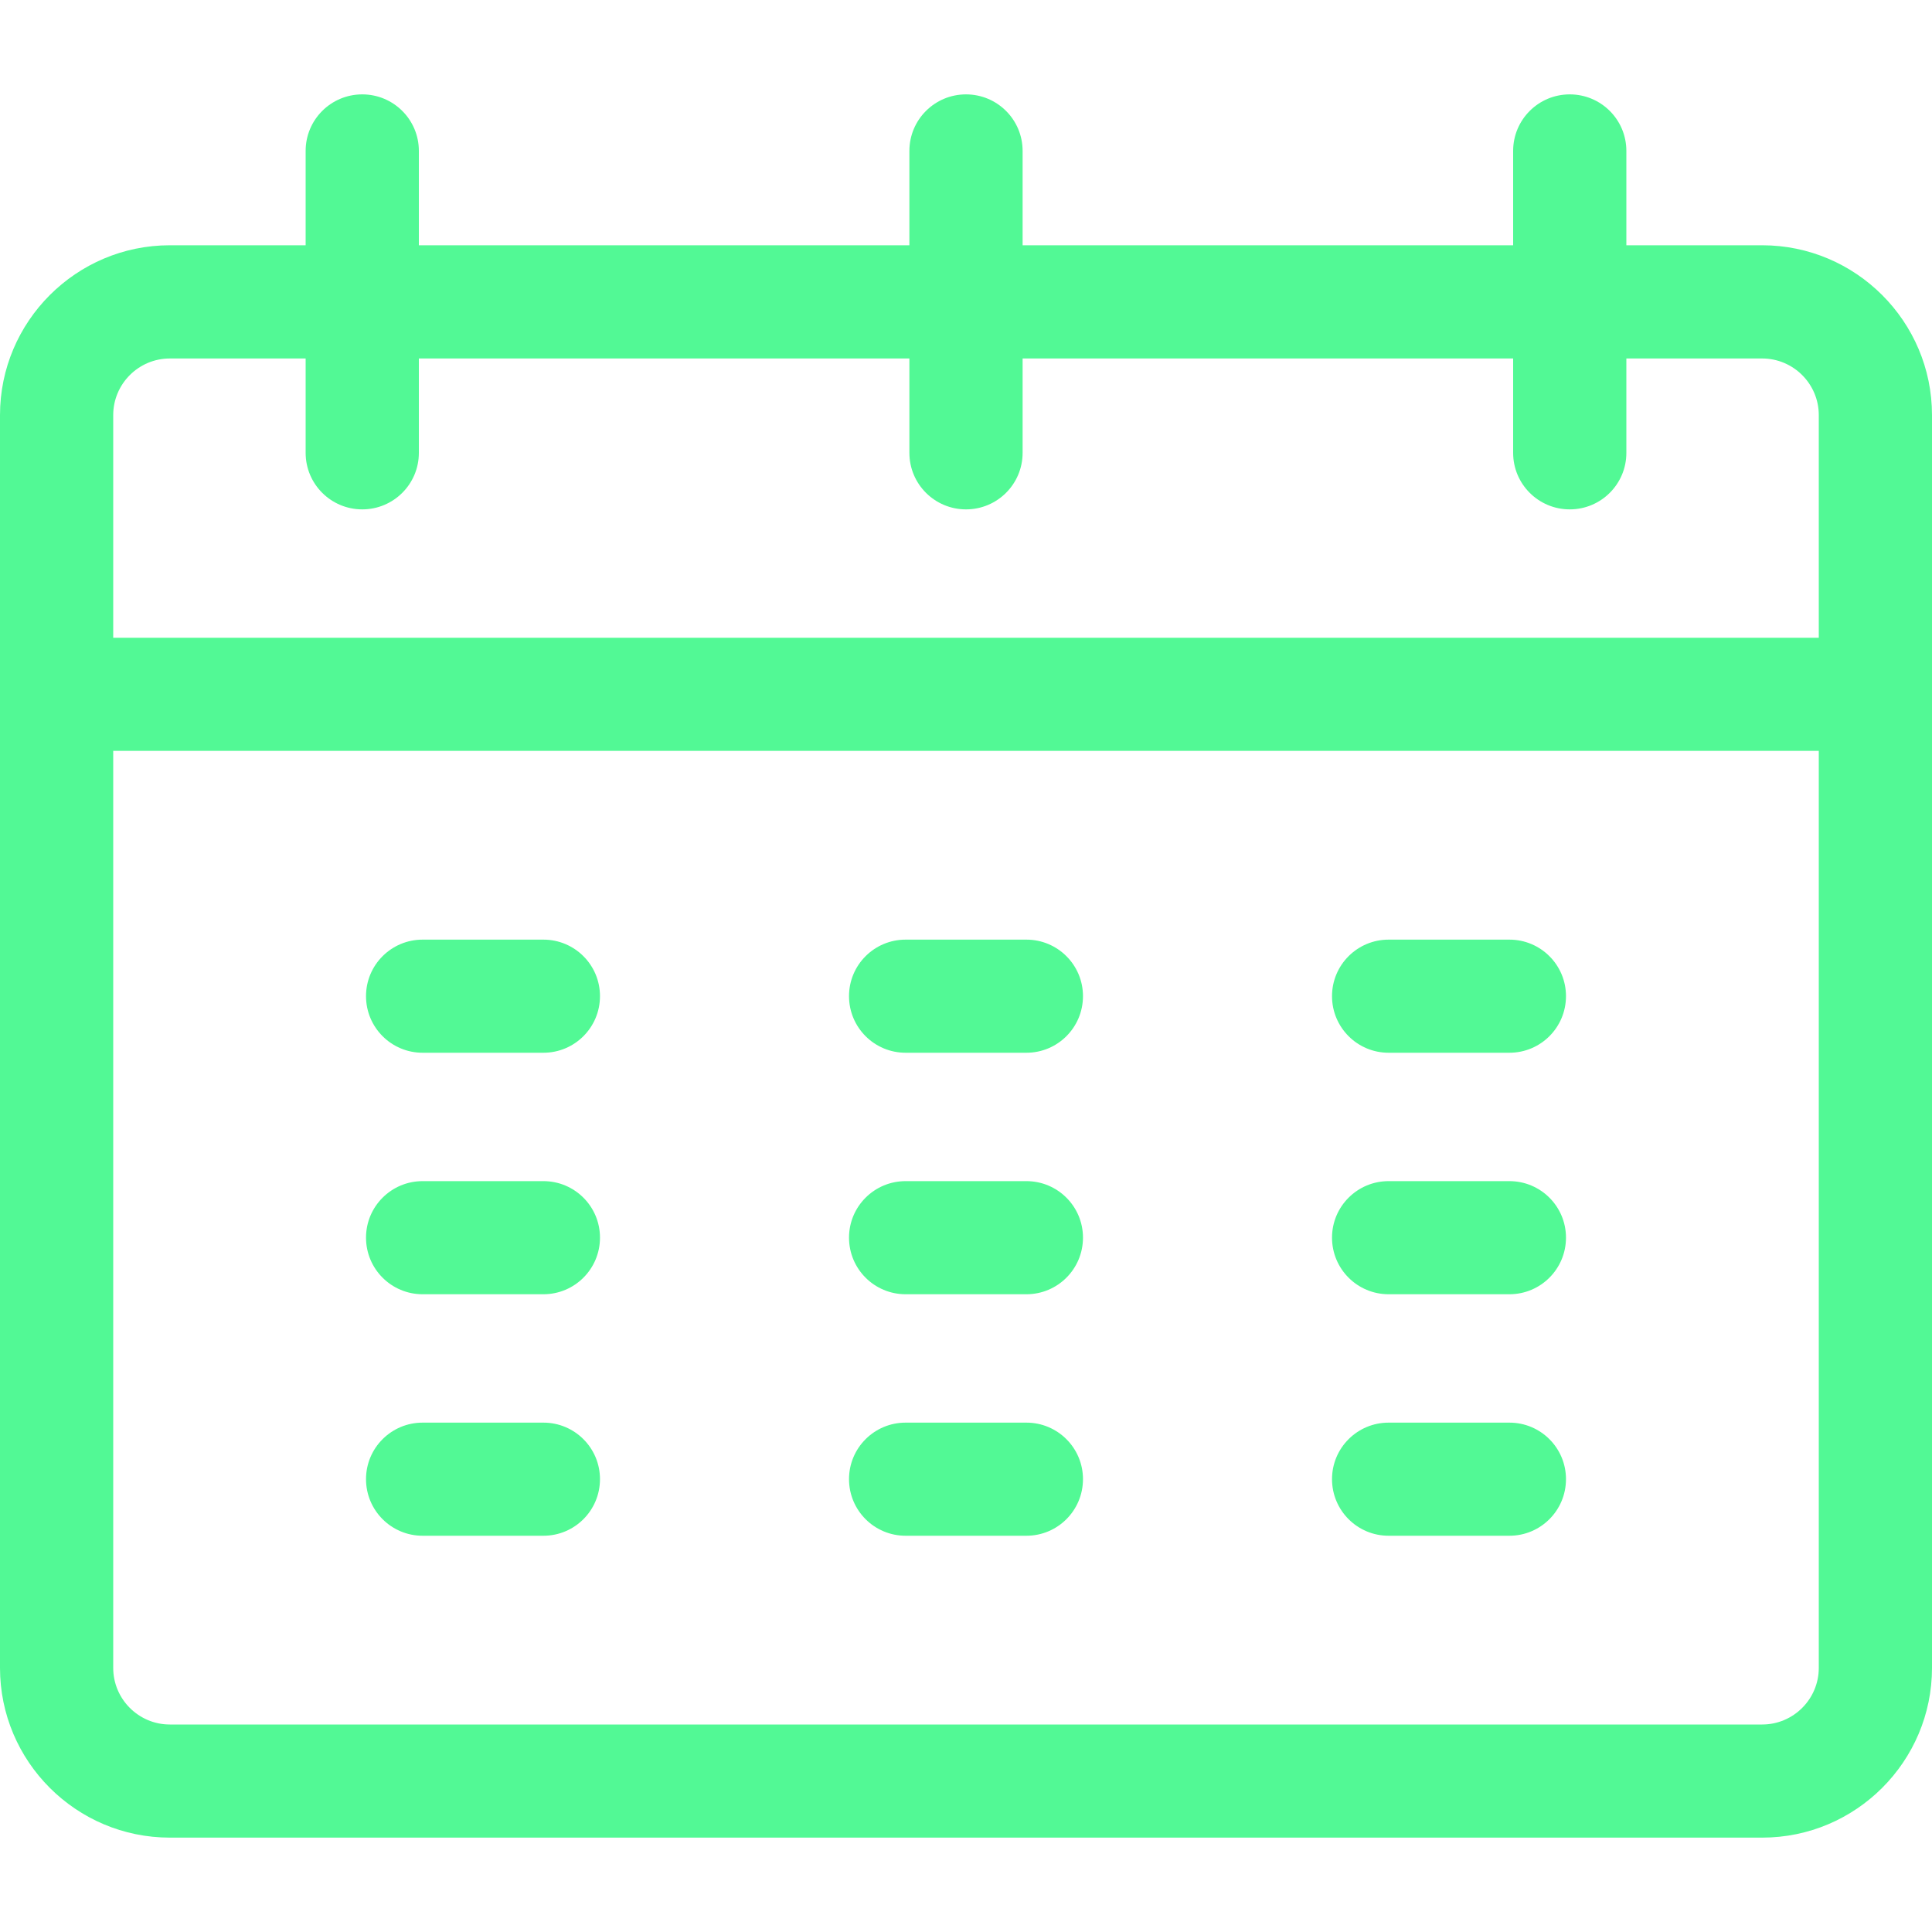
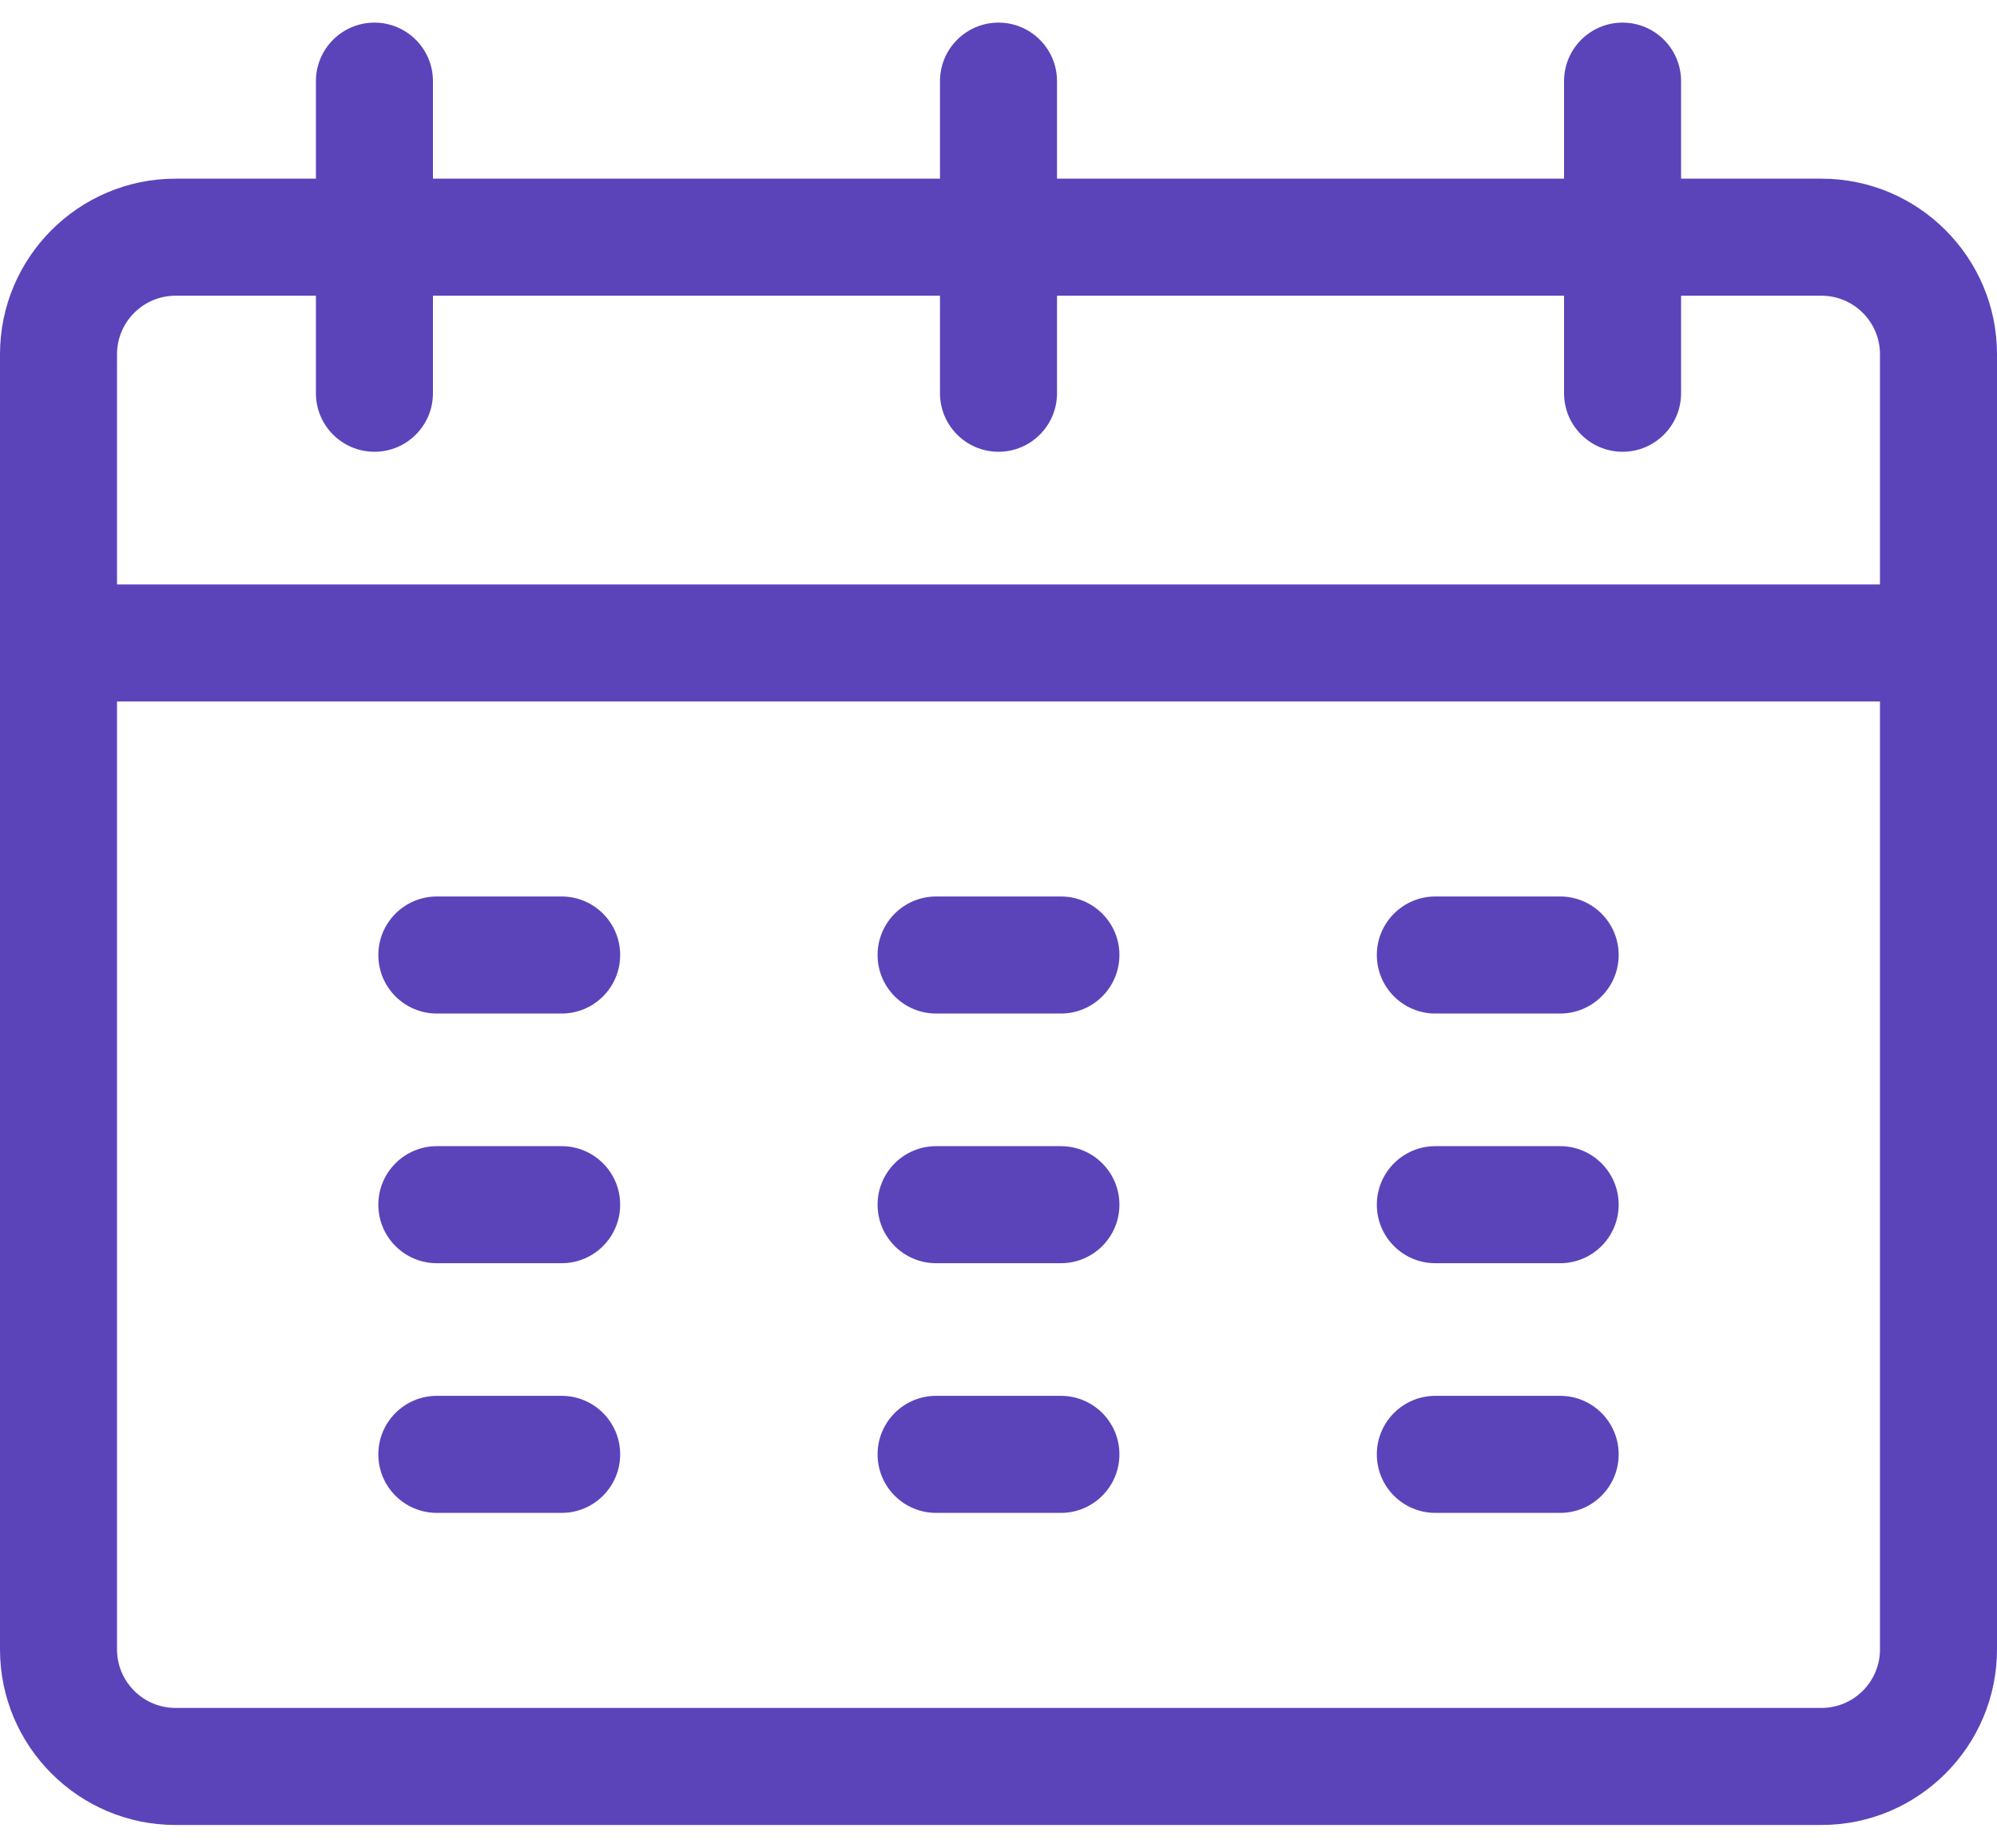
- <svg xmlns="http://www.w3.org/2000/svg" width="20" height="20" viewBox="0 0 20 20" fill="none">
-   <path d="M5.625 9.727H4.375C4.051 9.727 3.789 9.989 3.789 10.312C3.789 10.636 4.051 10.898 4.375 10.898H5.625C5.949 10.898 6.211 10.636 6.211 10.312C6.211 9.989 5.949 9.727 5.625 9.727Z" fill="#52F995" />
-   <path d="M5.625 12.227H4.375C4.051 12.227 3.789 12.489 3.789 12.812C3.789 13.136 4.051 13.398 4.375 13.398H5.625C5.949 13.398 6.211 13.136 6.211 12.812C6.211 12.489 5.949 12.227 5.625 12.227Z" fill="#52F995" />
-   <path d="M5.625 14.727H4.375C4.051 14.727 3.789 14.989 3.789 15.312C3.789 15.636 4.051 15.898 4.375 15.898H5.625C5.949 15.898 6.211 15.636 6.211 15.312C6.211 14.989 5.949 14.727 5.625 14.727Z" fill="#52F995" />
-   <path d="M10.625 9.727H9.375C9.051 9.727 8.789 9.989 8.789 10.312C8.789 10.636 9.051 10.898 9.375 10.898H10.625C10.949 10.898 11.211 10.636 11.211 10.312C11.211 9.989 10.949 9.727 10.625 9.727Z" fill="#52F995" />
-   <path d="M10.625 12.227H9.375C9.051 12.227 8.789 12.489 8.789 12.812C8.789 13.136 9.051 13.398 9.375 13.398H10.625C10.949 13.398 11.211 13.136 11.211 12.812C11.211 12.489 10.949 12.227 10.625 12.227Z" fill="#52F995" />
-   <path d="M10.625 14.727H9.375C9.051 14.727 8.789 14.989 8.789 15.312C8.789 15.636 9.051 15.898 9.375 15.898H10.625C10.949 15.898 11.211 15.636 11.211 15.312C11.211 14.989 10.949 14.727 10.625 14.727Z" fill="#52F995" />
-   <path d="M15.625 9.727H14.375C14.051 9.727 13.789 9.989 13.789 10.312C13.789 10.636 14.051 10.898 14.375 10.898H15.625C15.949 10.898 16.211 10.636 16.211 10.312C16.211 9.989 15.949 9.727 15.625 9.727Z" fill="#52F995" />
-   <path d="M15.625 12.227H14.375C14.051 12.227 13.789 12.489 13.789 12.812C13.789 13.136 14.051 13.398 14.375 13.398H15.625C15.949 13.398 16.211 13.136 16.211 12.812C16.211 12.489 15.949 12.227 15.625 12.227Z" fill="#52F995" />
-   <path d="M15.625 14.727H14.375C14.051 14.727 13.789 14.989 13.789 15.312C13.789 15.636 14.051 15.898 14.375 15.898H15.625C15.949 15.898 16.211 15.636 16.211 15.312C16.211 14.989 15.949 14.727 15.625 14.727Z" fill="#52F995" />
-   <path d="M18.242 2.539H16.836V1.562C16.836 1.239 16.574 0.977 16.25 0.977C15.926 0.977 15.664 1.239 15.664 1.562V2.539H10.586V1.562C10.586 1.239 10.324 0.977 10 0.977C9.676 0.977 9.414 1.239 9.414 1.562V2.539H4.336V1.562C4.336 1.239 4.074 0.977 3.75 0.977C3.426 0.977 3.164 1.239 3.164 1.562V2.539H1.758C0.789 2.539 0 3.328 0 4.297V17.266C0 18.235 0.789 19.023 1.758 19.023H18.242C19.211 19.023 20 18.235 20 17.266C20 16.887 20 4.626 20 4.297C20 3.328 19.211 2.539 18.242 2.539ZM1.172 4.297C1.172 3.974 1.435 3.711 1.758 3.711H3.164V4.688C3.164 5.011 3.426 5.273 3.75 5.273C4.074 5.273 4.336 5.011 4.336 4.688V3.711H9.414V4.688C9.414 5.011 9.676 5.273 10 5.273C10.324 5.273 10.586 5.011 10.586 4.688V3.711H15.664V4.688C15.664 5.011 15.926 5.273 16.25 5.273C16.574 5.273 16.836 5.011 16.836 4.688V3.711H18.242C18.565 3.711 18.828 3.974 18.828 4.297V6.602H1.172V4.297ZM18.242 17.852H1.758C1.435 17.852 1.172 17.589 1.172 17.266V7.773H18.828V17.266C18.828 17.589 18.565 17.852 18.242 17.852Z" fill="#52F995" />
+ <svg xmlns="http://www.w3.org/2000/svg" width="80" height="74" viewBox="0 0 80 74" fill="none">
+   <path d="M22.5 35.906H17.5C16.206 35.906 15.156 36.956 15.156 38.25C15.156 39.544 16.206 40.594 17.5 40.594H22.5C23.794 40.594 24.844 39.544 24.844 38.25C24.844 36.956 23.794 35.906 22.5 35.906Z" fill="#5B44BA" />
+   <path d="M22.5 45.906H17.5C16.206 45.906 15.156 46.956 15.156 48.25C15.156 49.544 16.206 50.594 17.5 50.594H22.5C23.794 50.594 24.844 49.544 24.844 48.25C24.844 46.956 23.794 45.906 22.5 45.906Z" fill="#5B44BA" />
+   <path d="M22.5 55.906H17.5C16.206 55.906 15.156 56.956 15.156 58.25C15.156 59.544 16.206 60.594 17.5 60.594H22.5C23.794 60.594 24.844 59.544 24.844 58.25C24.844 56.956 23.794 55.906 22.5 55.906Z" fill="#5B44BA" />
+   <path d="M42.5 35.906H37.5C36.206 35.906 35.156 36.956 35.156 38.25C35.156 39.544 36.206 40.594 37.5 40.594H42.5C43.794 40.594 44.844 39.544 44.844 38.25C44.844 36.956 43.794 35.906 42.5 35.906Z" fill="#5B44BA" />
+   <path d="M42.5 45.906H37.5C36.206 45.906 35.156 46.956 35.156 48.25C35.156 49.544 36.206 50.594 37.5 50.594H42.5C43.794 50.594 44.844 49.544 44.844 48.25C44.844 46.956 43.794 45.906 42.5 45.906Z" fill="#5B44BA" />
+   <path d="M42.5 55.906H37.5C36.206 55.906 35.156 56.956 35.156 58.25C35.156 59.544 36.206 60.594 37.5 60.594H42.5C43.794 60.594 44.844 59.544 44.844 58.25C44.844 56.956 43.794 55.906 42.5 55.906Z" fill="#5B44BA" />
+   <path d="M62.5 35.906H57.5C56.206 35.906 55.156 36.956 55.156 38.25C55.156 39.544 56.206 40.594 57.5 40.594H62.5C63.794 40.594 64.844 39.544 64.844 38.25C64.844 36.956 63.794 35.906 62.5 35.906Z" fill="#5B44BA" />
+   <path d="M62.5 45.906H57.5C56.206 45.906 55.156 46.956 55.156 48.25C55.156 49.544 56.206 50.594 57.5 50.594H62.5C63.794 50.594 64.844 49.544 64.844 48.25C64.844 46.956 63.794 45.906 62.5 45.906Z" fill="#5B44BA" />
+   <path d="M62.5 55.906H57.5C56.206 55.906 55.156 56.956 55.156 58.25C55.156 59.544 56.206 60.594 57.5 60.594H62.5C63.794 60.594 64.844 59.544 64.844 58.25C64.844 56.956 63.794 55.906 62.5 55.906Z" fill="#5B44BA" />
+   <path d="M72.969 7.156H67.344V3.25C67.344 1.956 66.294 0.906 65 0.906C63.706 0.906 62.656 1.956 62.656 3.25V7.156H42.344V3.25C42.344 1.956 41.294 0.906 40 0.906C38.706 0.906 37.656 1.956 37.656 3.25V7.156H17.344V3.25C17.344 1.956 16.294 0.906 15 0.906C13.706 0.906 12.656 1.956 12.656 3.25V7.156H7.031C3.154 7.156 0 10.31 0 14.188V66.062C0 69.939 3.154 73.094 7.031 73.094H72.969C76.846 73.094 80 69.939 80 66.062C80 64.55 80 15.504 80 14.188C80 10.31 76.846 7.156 72.969 7.156ZM4.688 14.188C4.688 12.895 5.739 11.844 7.031 11.844H12.656V15.75C12.656 17.044 13.706 18.094 15 18.094C16.294 18.094 17.344 17.044 17.344 15.75V11.844H37.656V15.75C37.656 17.044 38.706 18.094 40 18.094C41.294 18.094 42.344 17.044 42.344 15.75V11.844H62.656V15.75C62.656 17.044 63.706 18.094 65 18.094C66.294 18.094 67.344 17.044 67.344 15.75V11.844H72.969C74.261 11.844 75.312 12.895 75.312 14.188V23.406H4.688V14.188ZM72.969 68.406H7.031C5.739 68.406 4.688 67.355 4.688 66.062V28.094H75.312V66.062C75.312 67.355 74.261 68.406 72.969 68.406Z" fill="#5B44BA" />
</svg>
